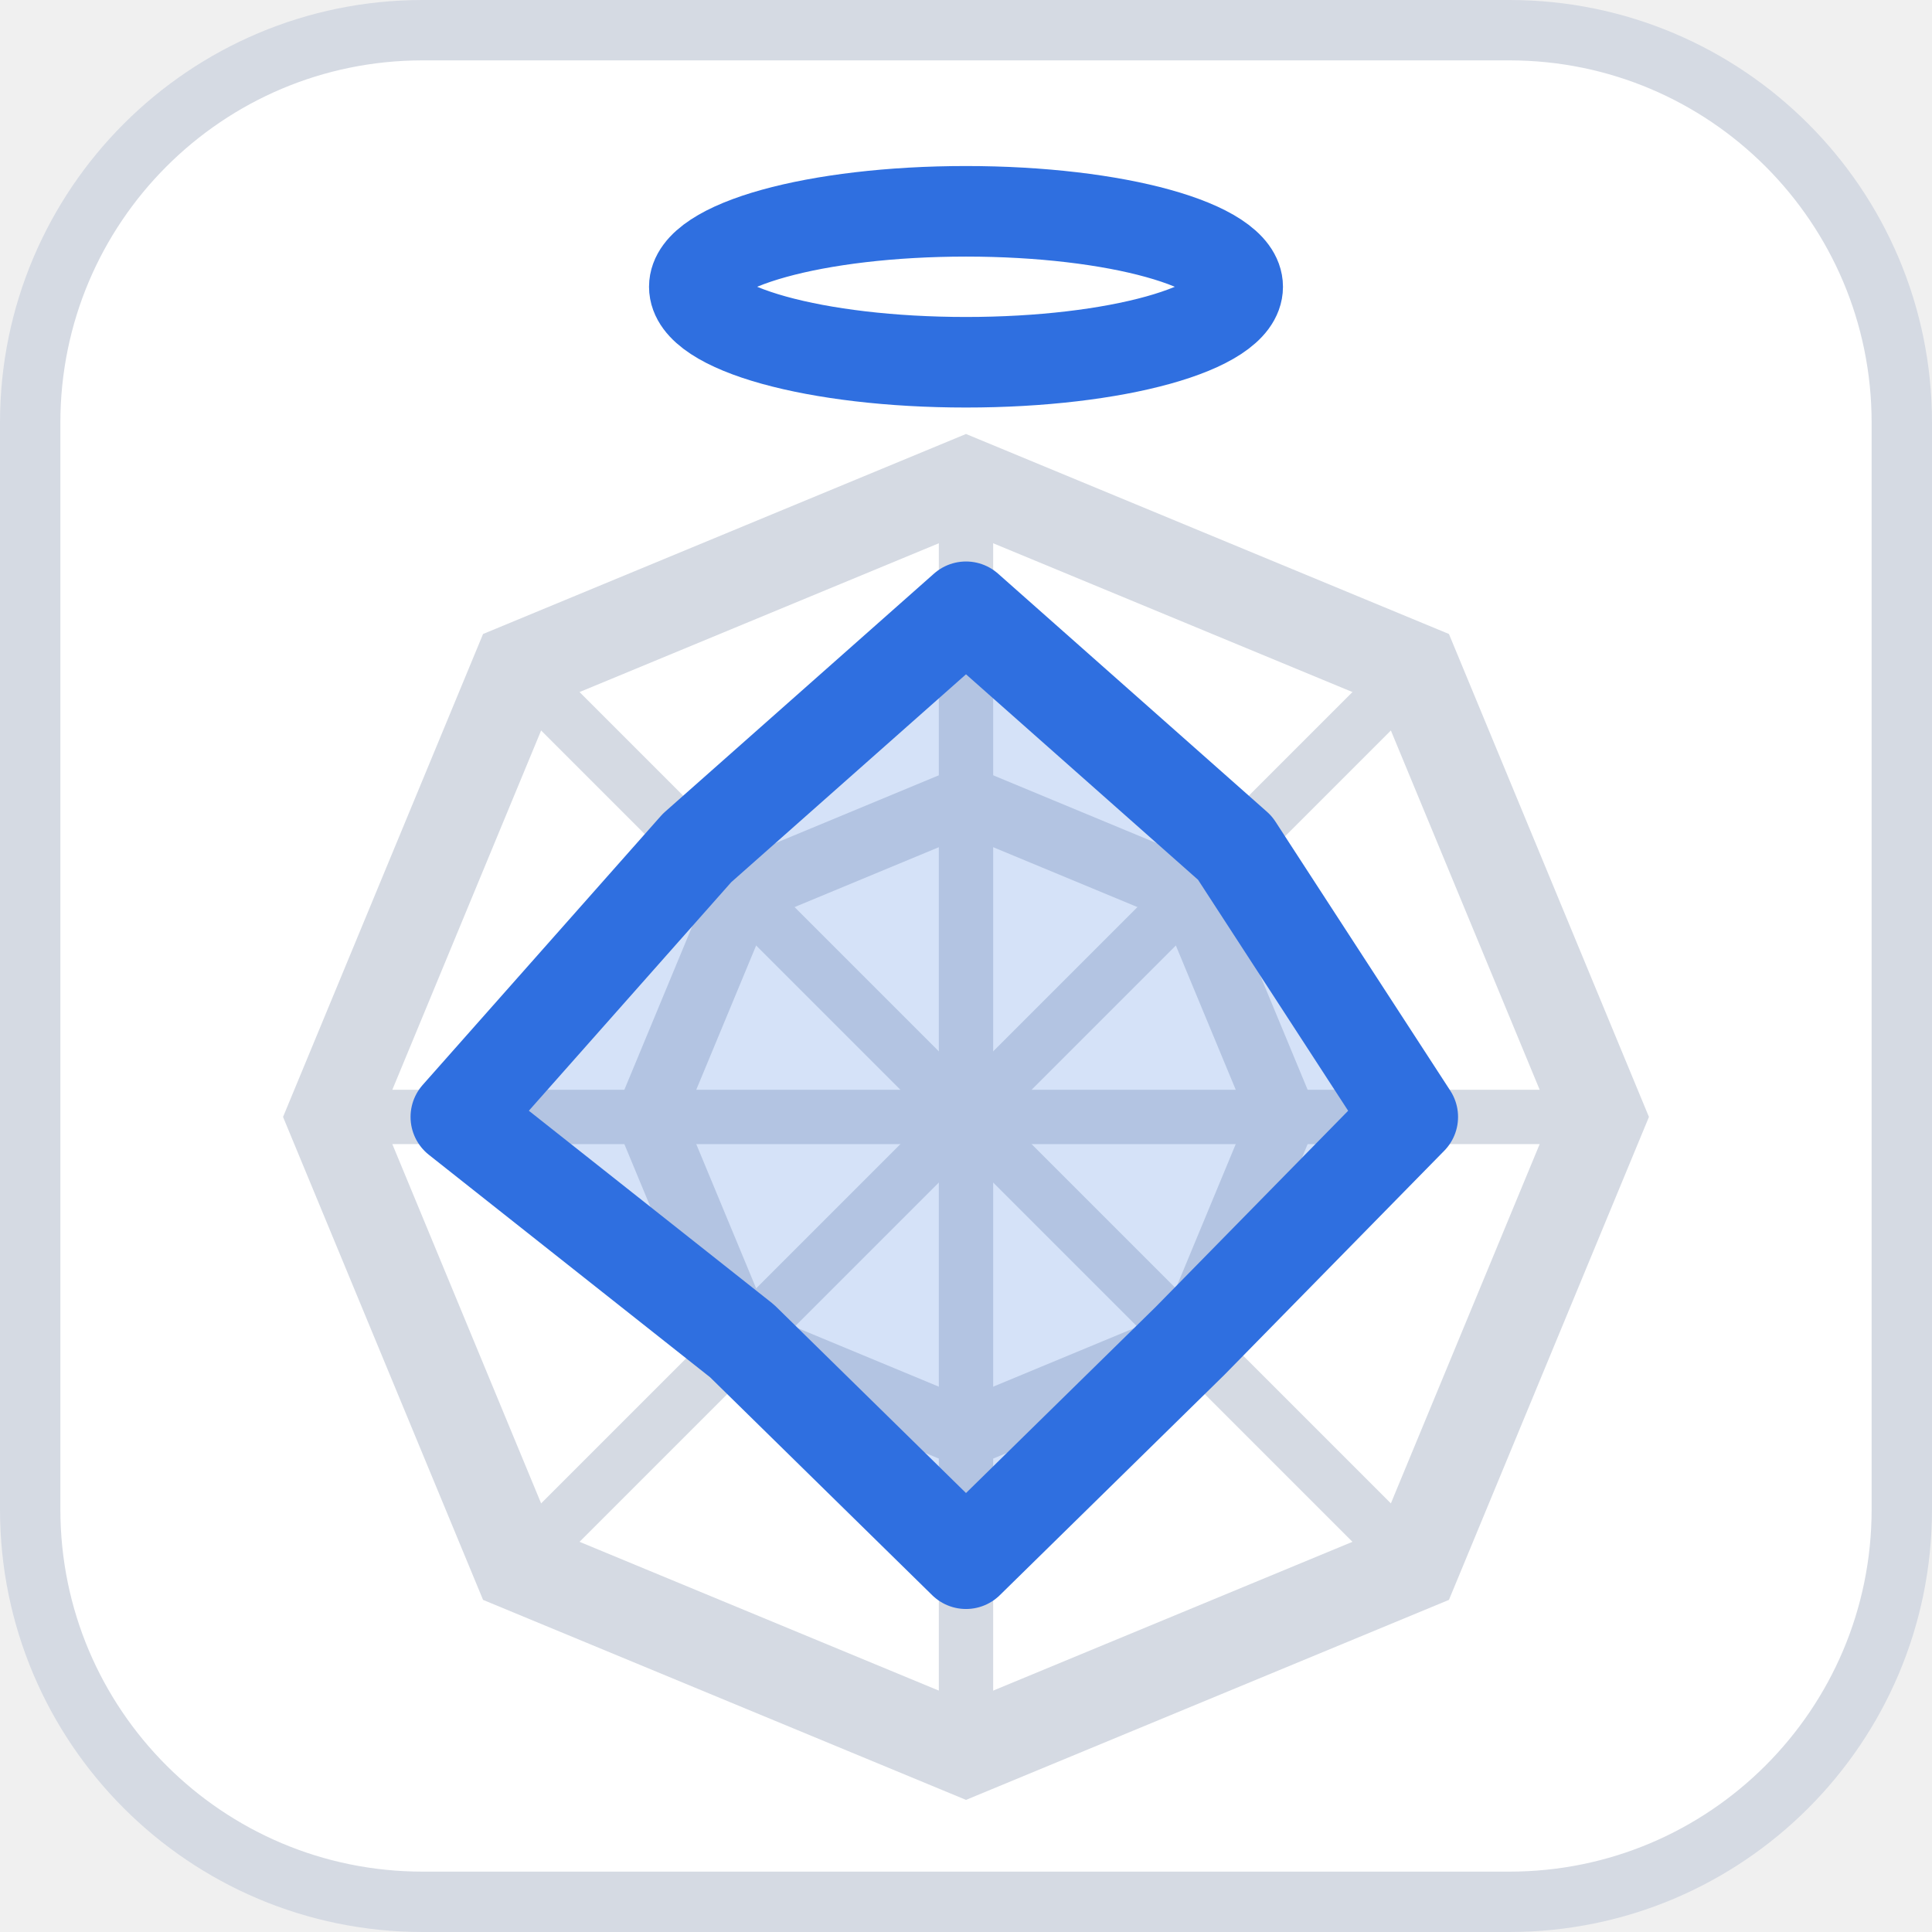
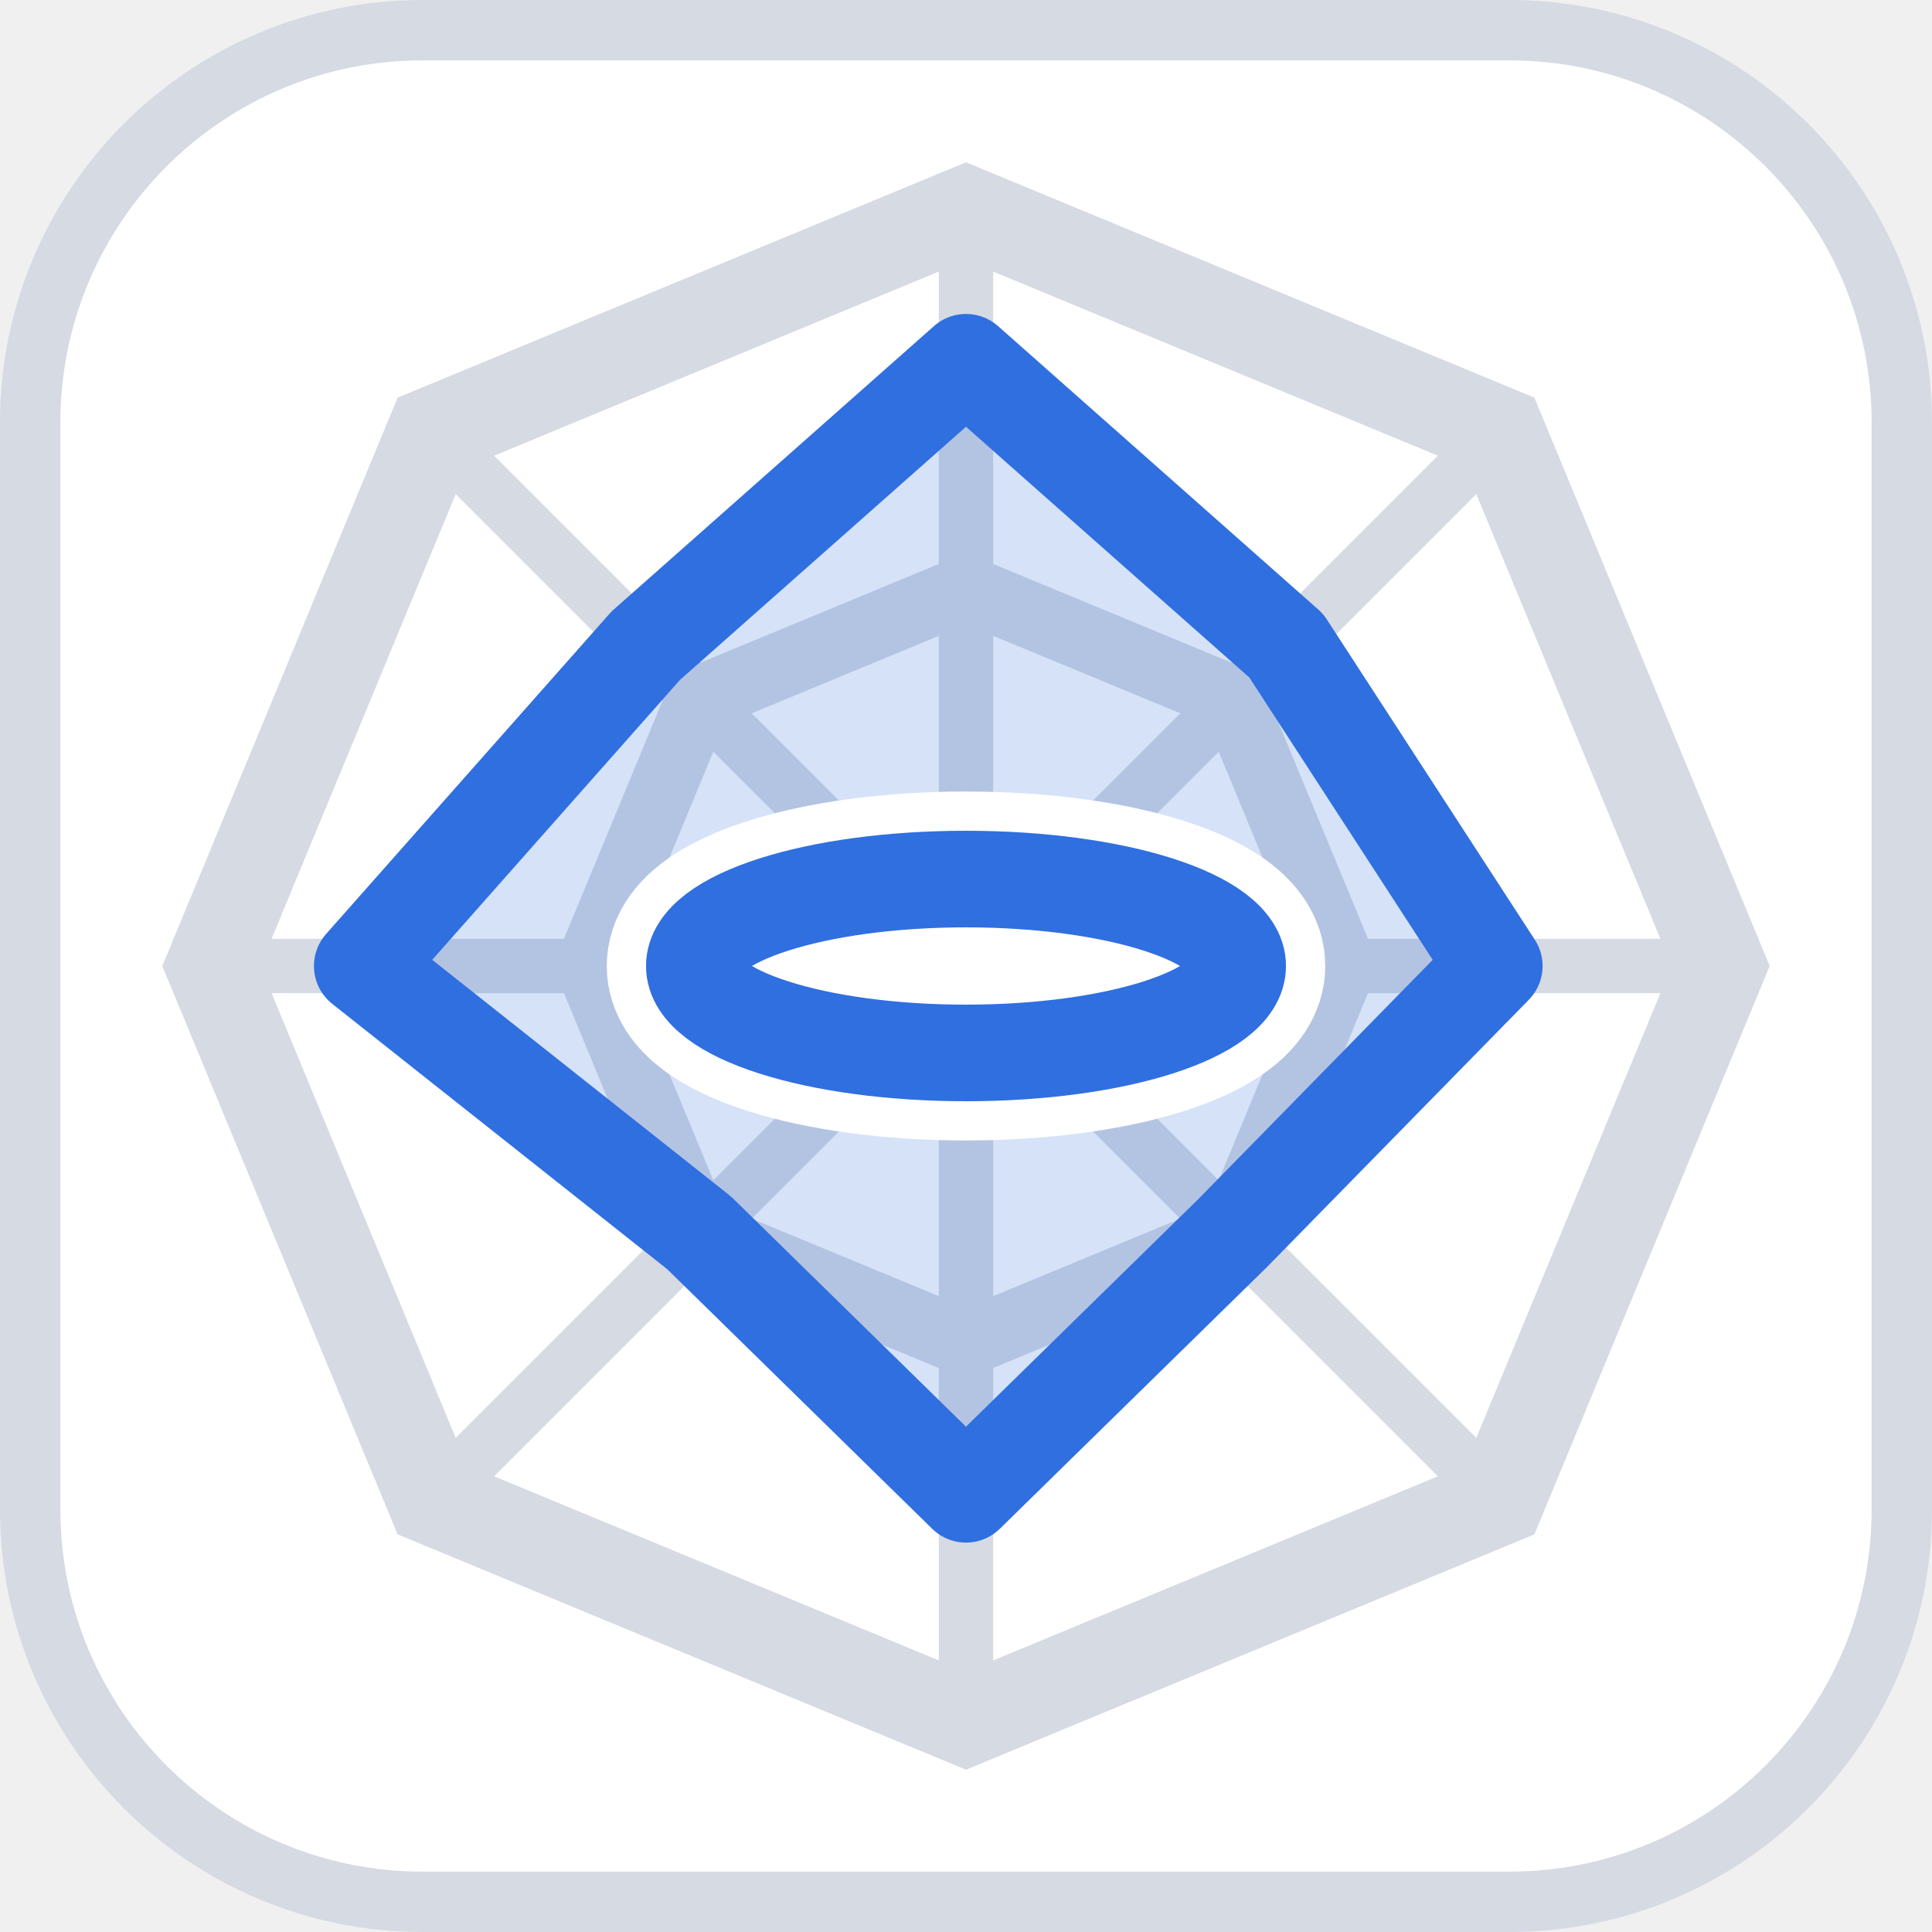
<svg xmlns="http://www.w3.org/2000/svg" viewBox="0 0 64 64">
  <rect x="1" y="1" width="62" height="62" rx="13" fill="#ffffff" stroke="#d5dae3" stroke-opacity="1" stroke-width="2" />
-   <polygon points="32.00,26.50 39.42,29.58 42.50,37.00 39.42,44.42 32.00,47.50 24.58,44.42 21.50,37.00 24.58,29.58" fill="none" stroke="#d5dae3" stroke-width="2.2" />
-   <polygon points="32.00,16.00 46.85,22.15 53.00,37.00 46.85,51.85 32.00,58.00 17.15,51.85 11.00,37.00 17.15,22.15" fill="none" stroke="#d5dae3" stroke-width="3.0" />
-   <line x1="32.00" y1="37.00" x2="32.00" y2="16.00" stroke="#d5dae3" stroke-width="1.8" />
-   <line x1="32.00" y1="37.00" x2="46.85" y2="22.15" stroke="#d5dae3" stroke-width="1.8" />
-   <line x1="32.00" y1="37.00" x2="53.00" y2="37.00" stroke="#d5dae3" stroke-width="1.8" />
-   <line x1="32.00" y1="37.00" x2="46.85" y2="51.85" stroke="#d5dae3" stroke-width="1.8" />
-   <line x1="32.00" y1="37.00" x2="32.00" y2="58.00" stroke="#d5dae3" stroke-width="1.8" />
-   <line x1="32.00" y1="37.00" x2="17.15" y2="51.85" stroke="#d5dae3" stroke-width="1.8" />
-   <line x1="32.00" y1="37.00" x2="11.00" y2="37.00" stroke="#d5dae3" stroke-width="1.8" />
-   <line x1="32.00" y1="37.00" x2="17.15" y2="22.15" stroke="#d5dae3" stroke-width="1.8" />
-   <polygon points="32.00,20.20 40.91,28.09 46.70,37.00 39.42,44.42 32.00,51.70 24.58,44.42 15.20,37.00 23.09,28.09" fill="rgba(47,111,224,0.2)" stroke="#2f6fe0" stroke-width="3.2" stroke-linejoin="round" />
-   <ellipse cx="32" cy="9.5" rx="9" ry="2.5" fill="none" stroke="#2f6fe0" stroke-width="3" />
+   <polygon points="32.00,19.50 40.84,23.16 44.50,32.00 40.84,40.84 32.00,44.50 23.16,40.84 19.50,32.00 23.16,23.16" fill="none" stroke="#d5dae3" stroke-width="2.2" />
+   <polygon points="32.00,7.00 49.68,14.32 57.00,32.00 49.68,49.68 32.00,57.00 14.32,49.68 7.00,32.00 14.32,14.32" fill="none" stroke="#d5dae3" stroke-width="3.0" />
+   <line x1="32.00" y1="32.00" x2="32.00" y2="7.00" stroke="#d5dae3" stroke-width="1.8" />
+   <line x1="32.00" y1="32.00" x2="49.68" y2="14.32" stroke="#d5dae3" stroke-width="1.8" />
+   <line x1="32.00" y1="32.00" x2="57.00" y2="32.00" stroke="#d5dae3" stroke-width="1.8" />
+   <line x1="32.00" y1="32.00" x2="49.68" y2="49.68" stroke="#d5dae3" stroke-width="1.8" />
+   <line x1="32.00" y1="32.00" x2="32.00" y2="57.00" stroke="#d5dae3" stroke-width="1.8" />
+   <line x1="32.00" y1="32.00" x2="14.32" y2="49.68" stroke="#d5dae3" stroke-width="1.8" />
+   <line x1="32.00" y1="32.00" x2="7.00" y2="32.00" stroke="#d5dae3" stroke-width="1.8" />
+   <line x1="32.00" y1="32.00" x2="14.32" y2="14.32" stroke="#d5dae3" stroke-width="1.8" />
+   <polygon points="32.00,12.00 42.61,21.39 49.50,32.00 40.84,40.84 32.00,49.50 23.16,40.84 12.00,32.00 21.39,21.39" fill="rgba(47,111,224,0.2)" stroke="#2f6fe0" stroke-width="3.2" stroke-linejoin="round" />
+   <ellipse cx="32" cy="32" rx="9" ry="2.88" fill="none" stroke="#ffffff" stroke-width="5.8" />
+   <ellipse cx="32" cy="32" rx="9" ry="2.88" fill="none" stroke="#2f6fe0" stroke-width="3.2" />
</svg>
